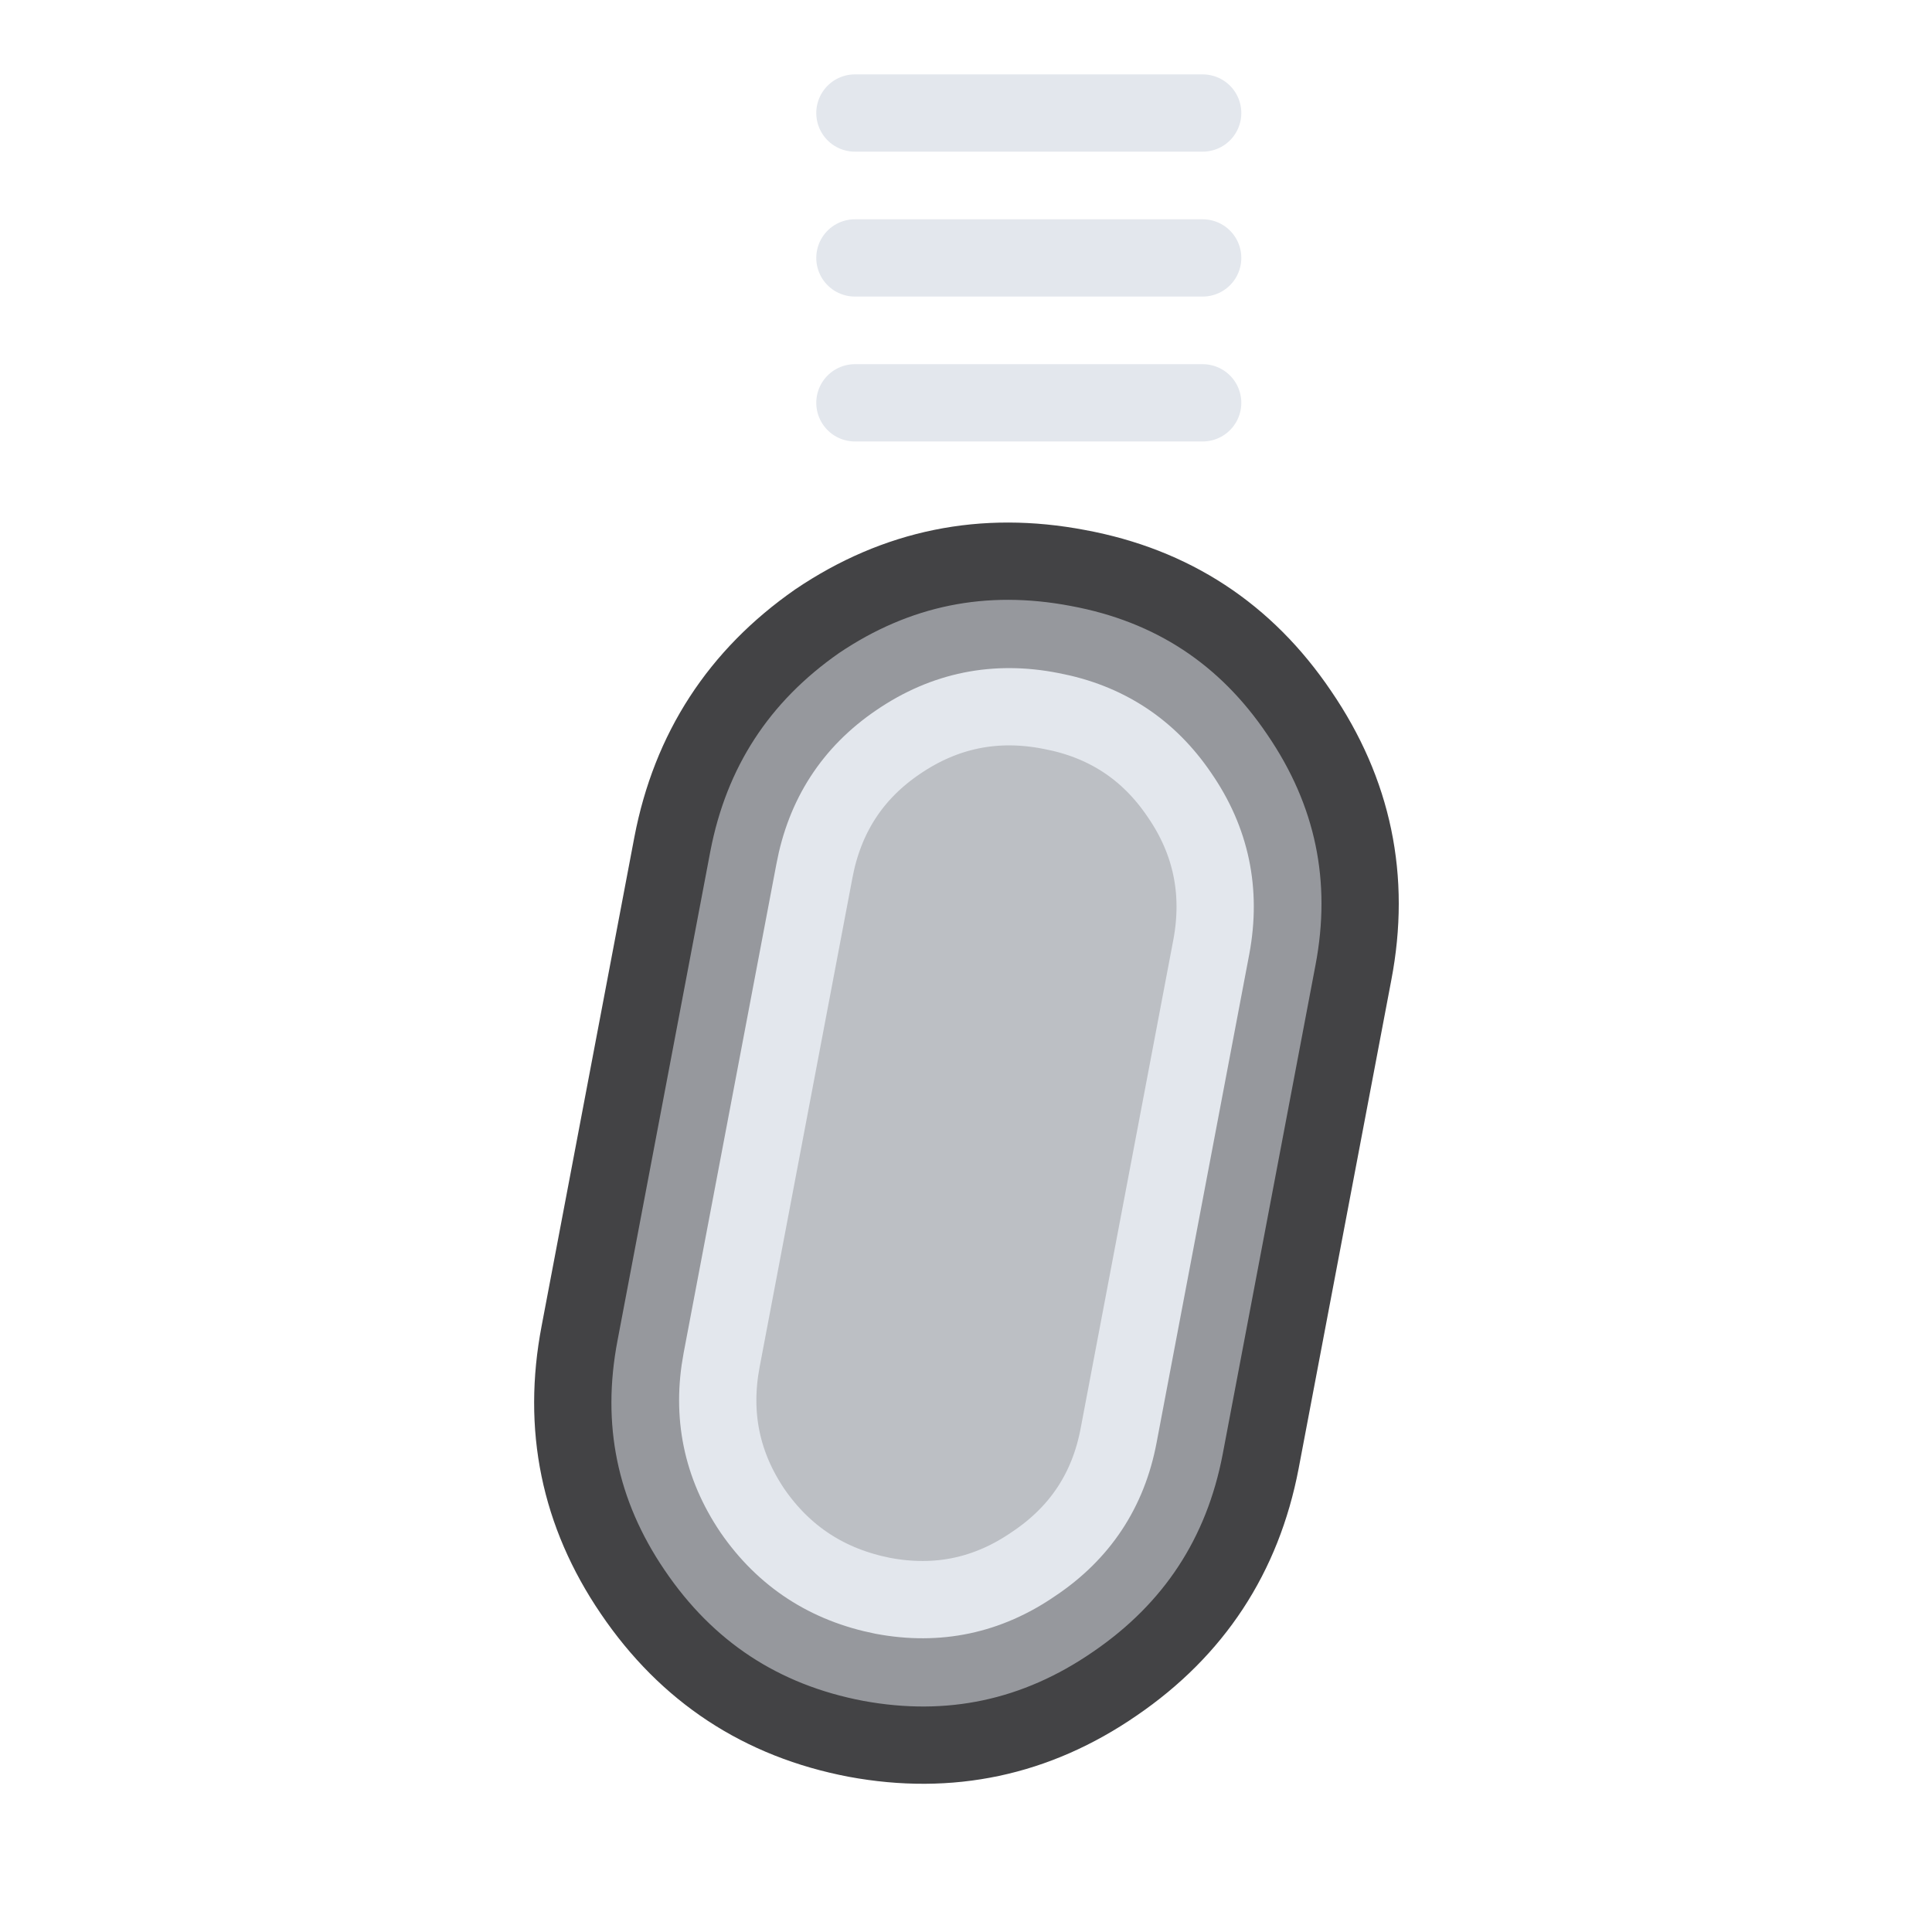
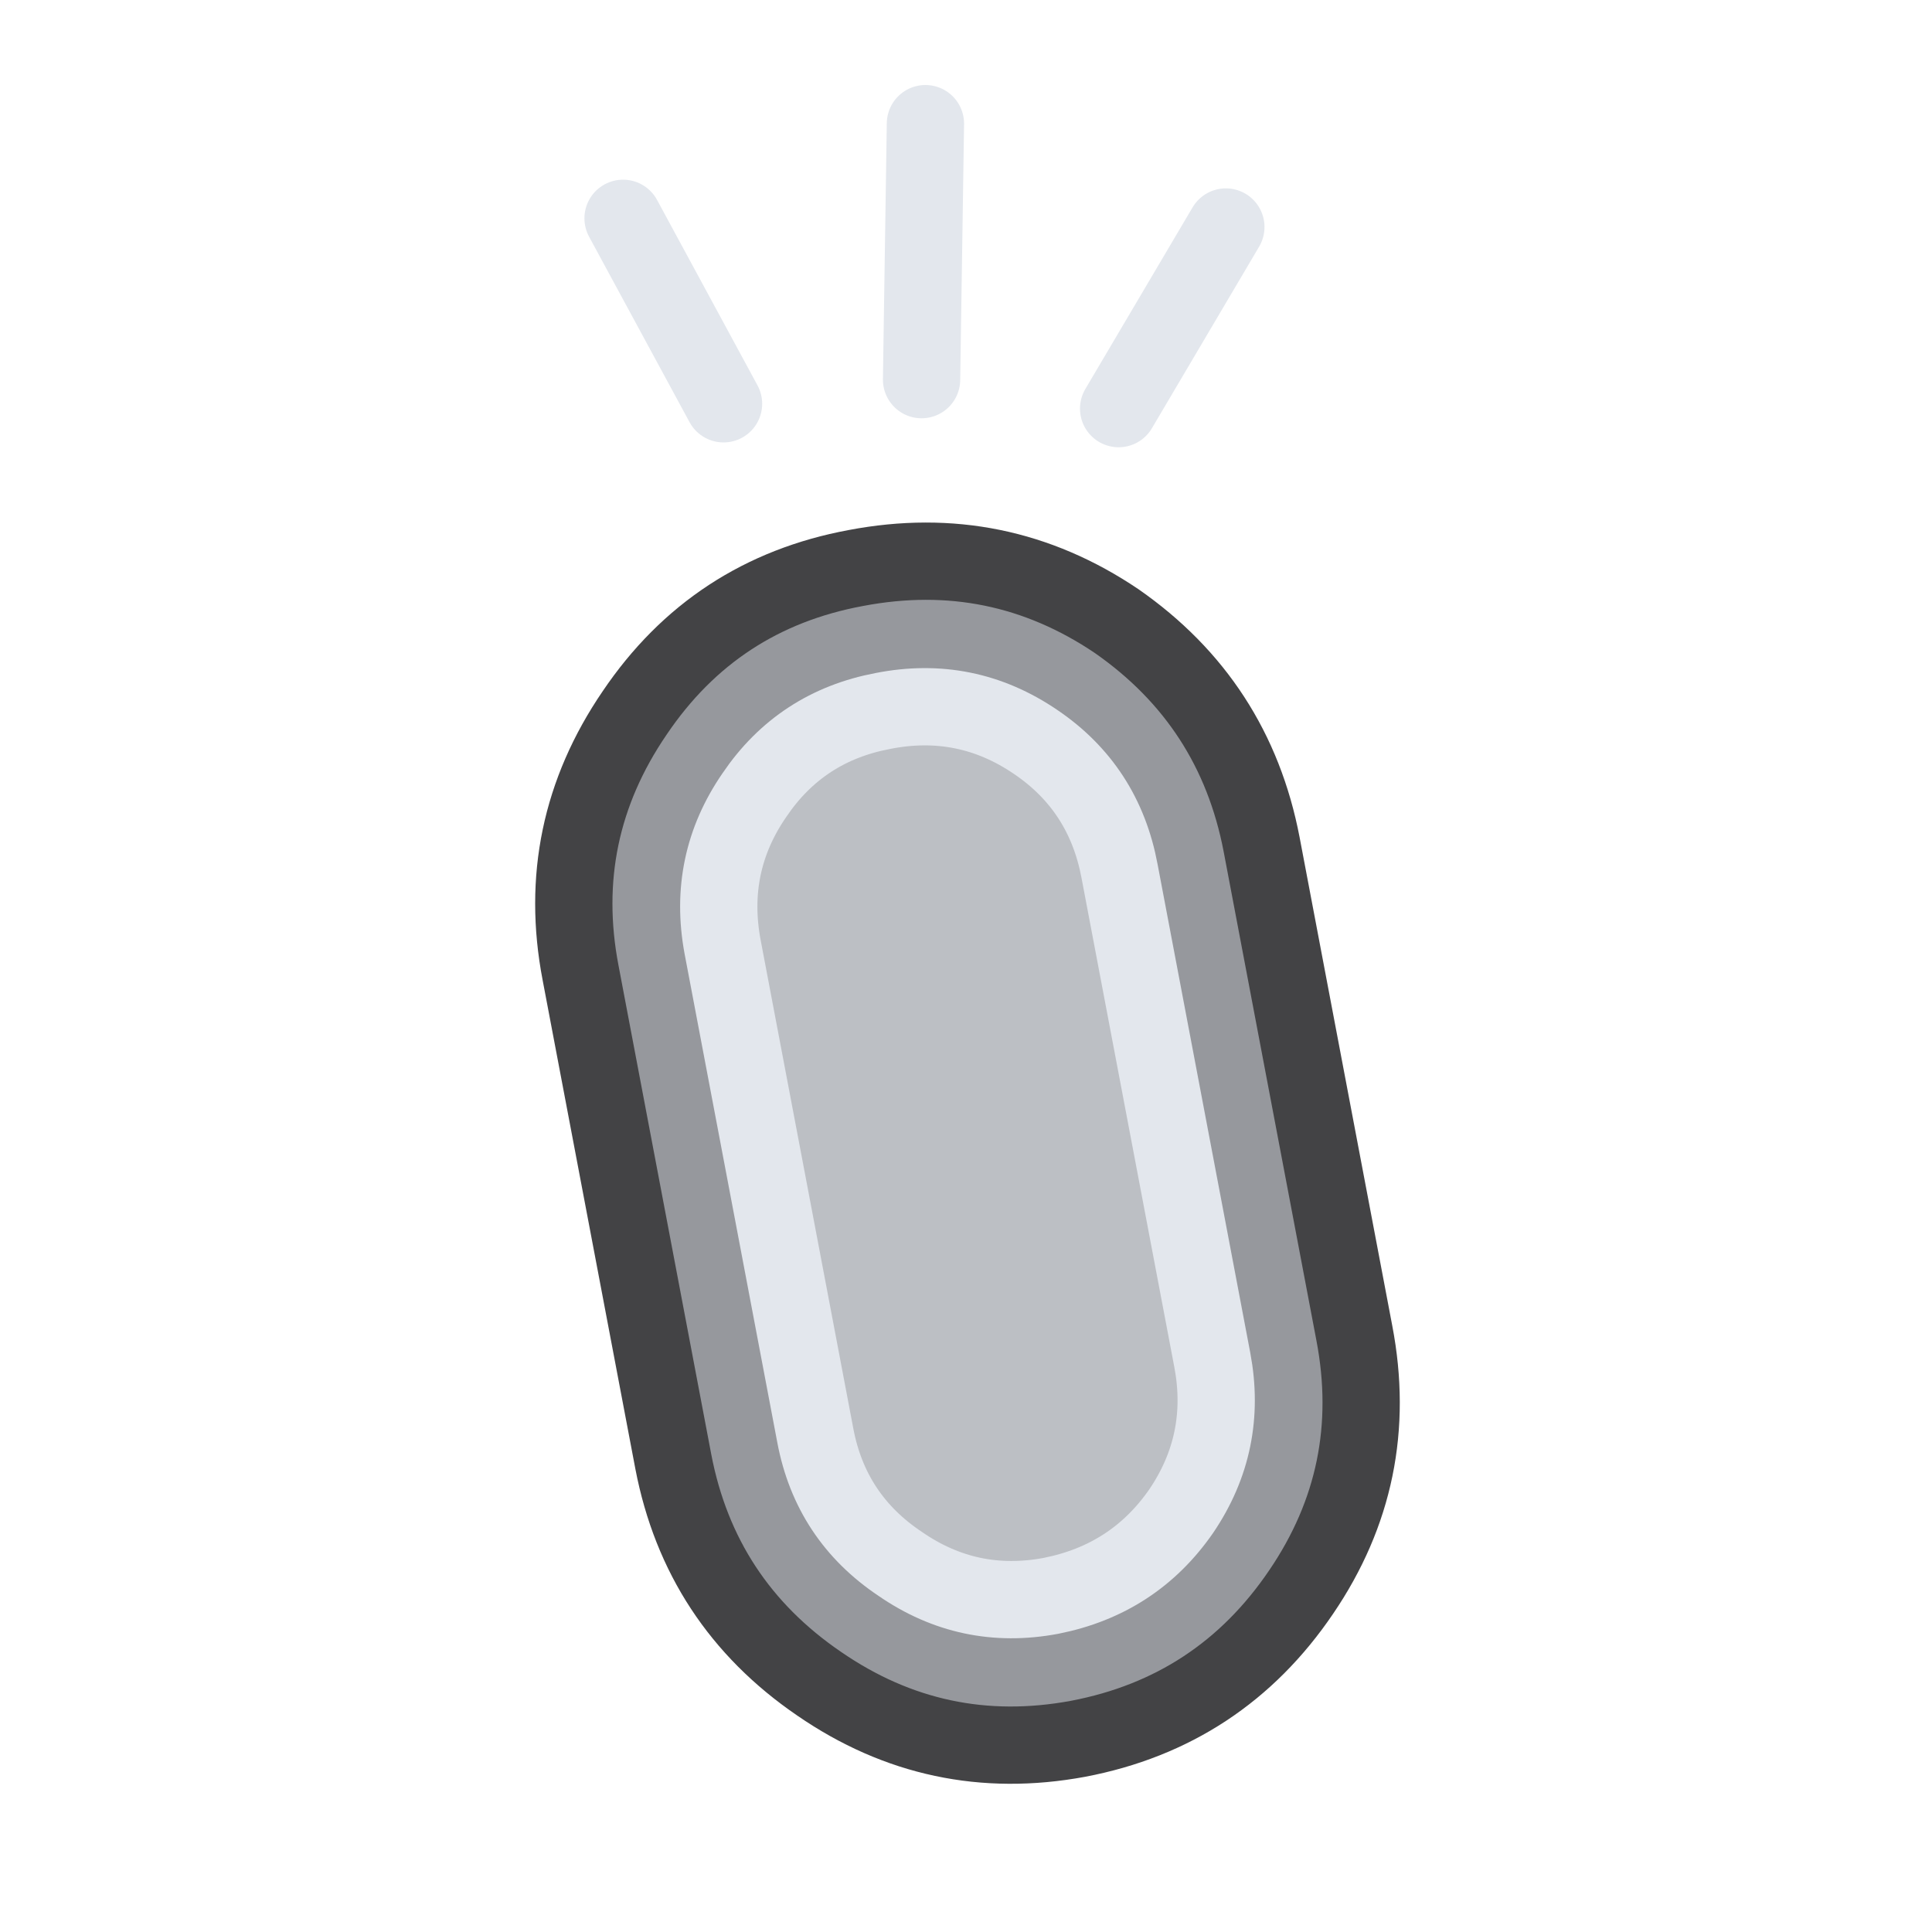
<svg xmlns="http://www.w3.org/2000/svg" width="100px" height="100px" preserveAspectRatio="none" version="1.1" viewBox="0 0 100 100">
  <g>
-     <path d="m55.8 29.4c-4.9-0.933-9.4-0.017-13.5 2.75-4.067 2.833-6.567 6.683-7.5 11.55l-4.8 25.3c-0.933 4.867-0.017 9.333 2.75 13.4 2.8 4.133 6.65 6.667 11.55 7.6 4.867 0.9 9.333-0.05 13.4-2.85 4.1-2.8 6.617-6.633 7.55-11.5l4.8-25.3c0.933-4.867 0-9.35-2.8-13.45-2.767-4.1-6.583-6.6-11.45-7.5" fill="#96989d" />
-     <path d="m54.4 36.8q-4.3-0.85-7.9 1.6-3.55 2.4-4.35 6.7l-4.8 25.3q-0.8 4.25 1.6 7.8 2.45 3.55 6.75 4.4 4.25 0.8 7.8-1.65 3.6-2.4 4.4-6.65l4.8-25.3q0.8-4.3-1.65-7.85-2.4-3.55-6.65-4.35z" fill="#BCBFC4" />
+     <path d="m65.3 43.7c-0.933-4.867-3.433-8.717-7.5-11.55-4.1-2.767-8.6-3.683-13.5-2.75-4.867 0.9-8.683 3.4-11.45 7.5-2.8 4.1-3.733 8.583-2.8 13.45l4.8 25.3c0.933 4.867 3.45 8.7 7.55 11.5 4.067 2.8 8.533 3.75 13.4 2.85 4.9-0.933 8.75-3.467 11.55-7.6 2.767-4.067 3.683-8.533 2.75-13.4l-4.8-25.3" fill="#96989d" />
+     <path d="m57.95 45.1q-0.8-4.3-4.35-6.7-3.6-2.45-7.9-1.6-4.25 0.8-6.65 4.35-2.45 3.55-1.65 7.85l4.8 25.3q0.8 4.25 4.4 6.65 3.55 2.45 7.8 1.65 4.3-0.85 6.75-4.4 2.4-3.55 1.6-7.8z" fill="#bcbfc4" />
  </g>
-   <path d="m62.7 49q0.8-4.3-1.65-7.85-2.4-3.55-6.65-4.35-4.3-0.85-7.9 1.6-3.55 2.4-4.35 6.7l-4.8 25.3q-0.8 4.25 1.6 7.8 2.45 3.55 6.75 4.4 4.25 0.8 7.8-1.65 3.6-2.4 4.4-6.65l4.8-25.3zm-18.45-43.15h18m-18 7.5h18m-18 7.5h18" fill="none" stroke="#E3E7ED" stroke-linecap="round" stroke-linejoin="round" stroke-width="4" />
-   <path d="m70.05 50.35q1.4-7.3-2.8-13.45-4.15-6.15-11.45-7.5-7.35-1.4-13.5 2.75-6.1 4.25-7.5 11.55l-4.8 25.3q-1.4 7.3 2.75 13.4 4.2 6.2 11.55 7.6 7.3 1.35 13.4-2.85 6.15-4.2 7.55-11.5l4.8-25.3z" fill="none" stroke="#434345" stroke-linecap="round" stroke-linejoin="round" stroke-width="4" />
+   <path d="m47.7 19.65 0.2-13.25m10 14.75 5.55-9.4m-26.05 37.25q-0.8-4.3 1.65-7.85 2.4-3.55 6.65-4.35 4.3-0.85 7.9 1.6 3.55 2.4 4.35 6.7l4.8 25.3q0.8 4.25-1.6 7.8-2.45 3.55-6.75 4.4-4.25 0.8-7.8-1.65-3.6-2.4-4.4-6.65zm0.05-28.1-5.2-9.6" fill="none" stroke="#e3e7ed" stroke-linecap="round" stroke-linejoin="round" stroke-width="4" />
+   <path d="m30.05 50.35q-1.4-7.3 2.8-13.45 4.15-6.15 11.45-7.5 7.35-1.4 13.5 2.75 6.1 4.25 7.5 11.55l4.8 25.3q1.4 7.3-2.75 13.4-4.2 6.2-11.55 7.6-7.3 1.35-13.4-2.85-6.15-4.2-7.55-11.5z" fill="none" stroke="#434345" stroke-linecap="round" stroke-linejoin="round" stroke-width="4" />
</svg>
